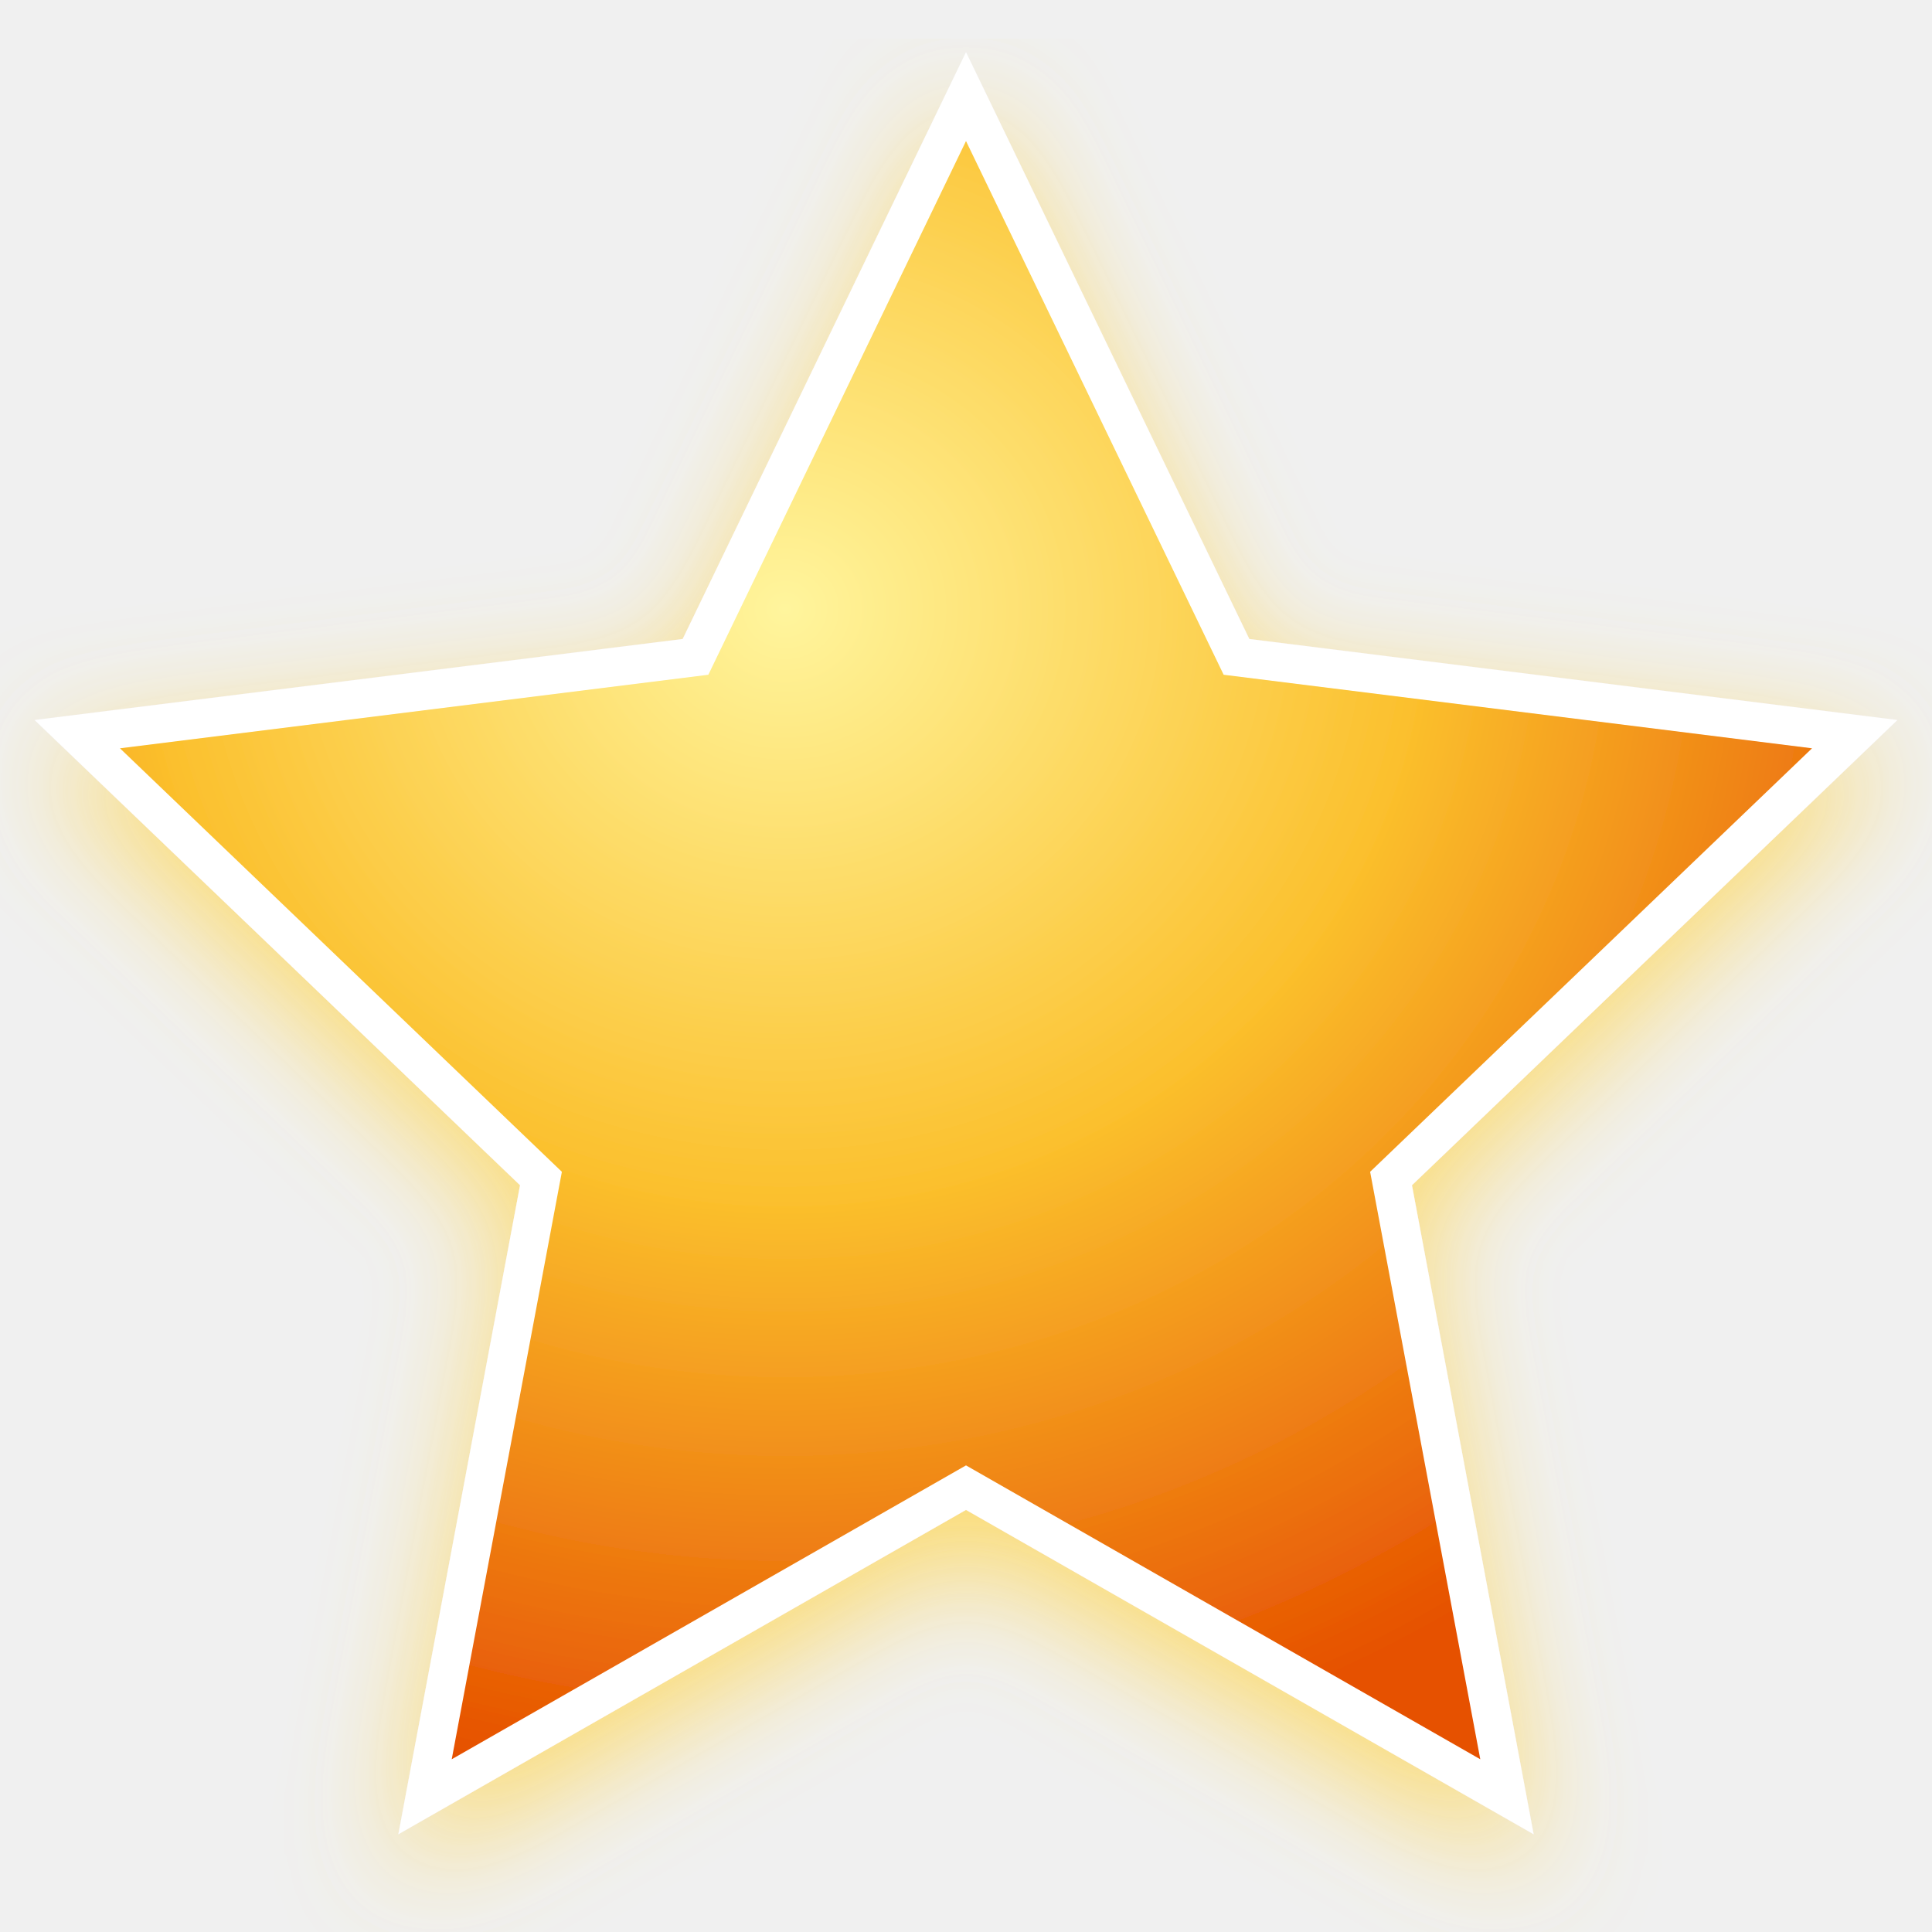
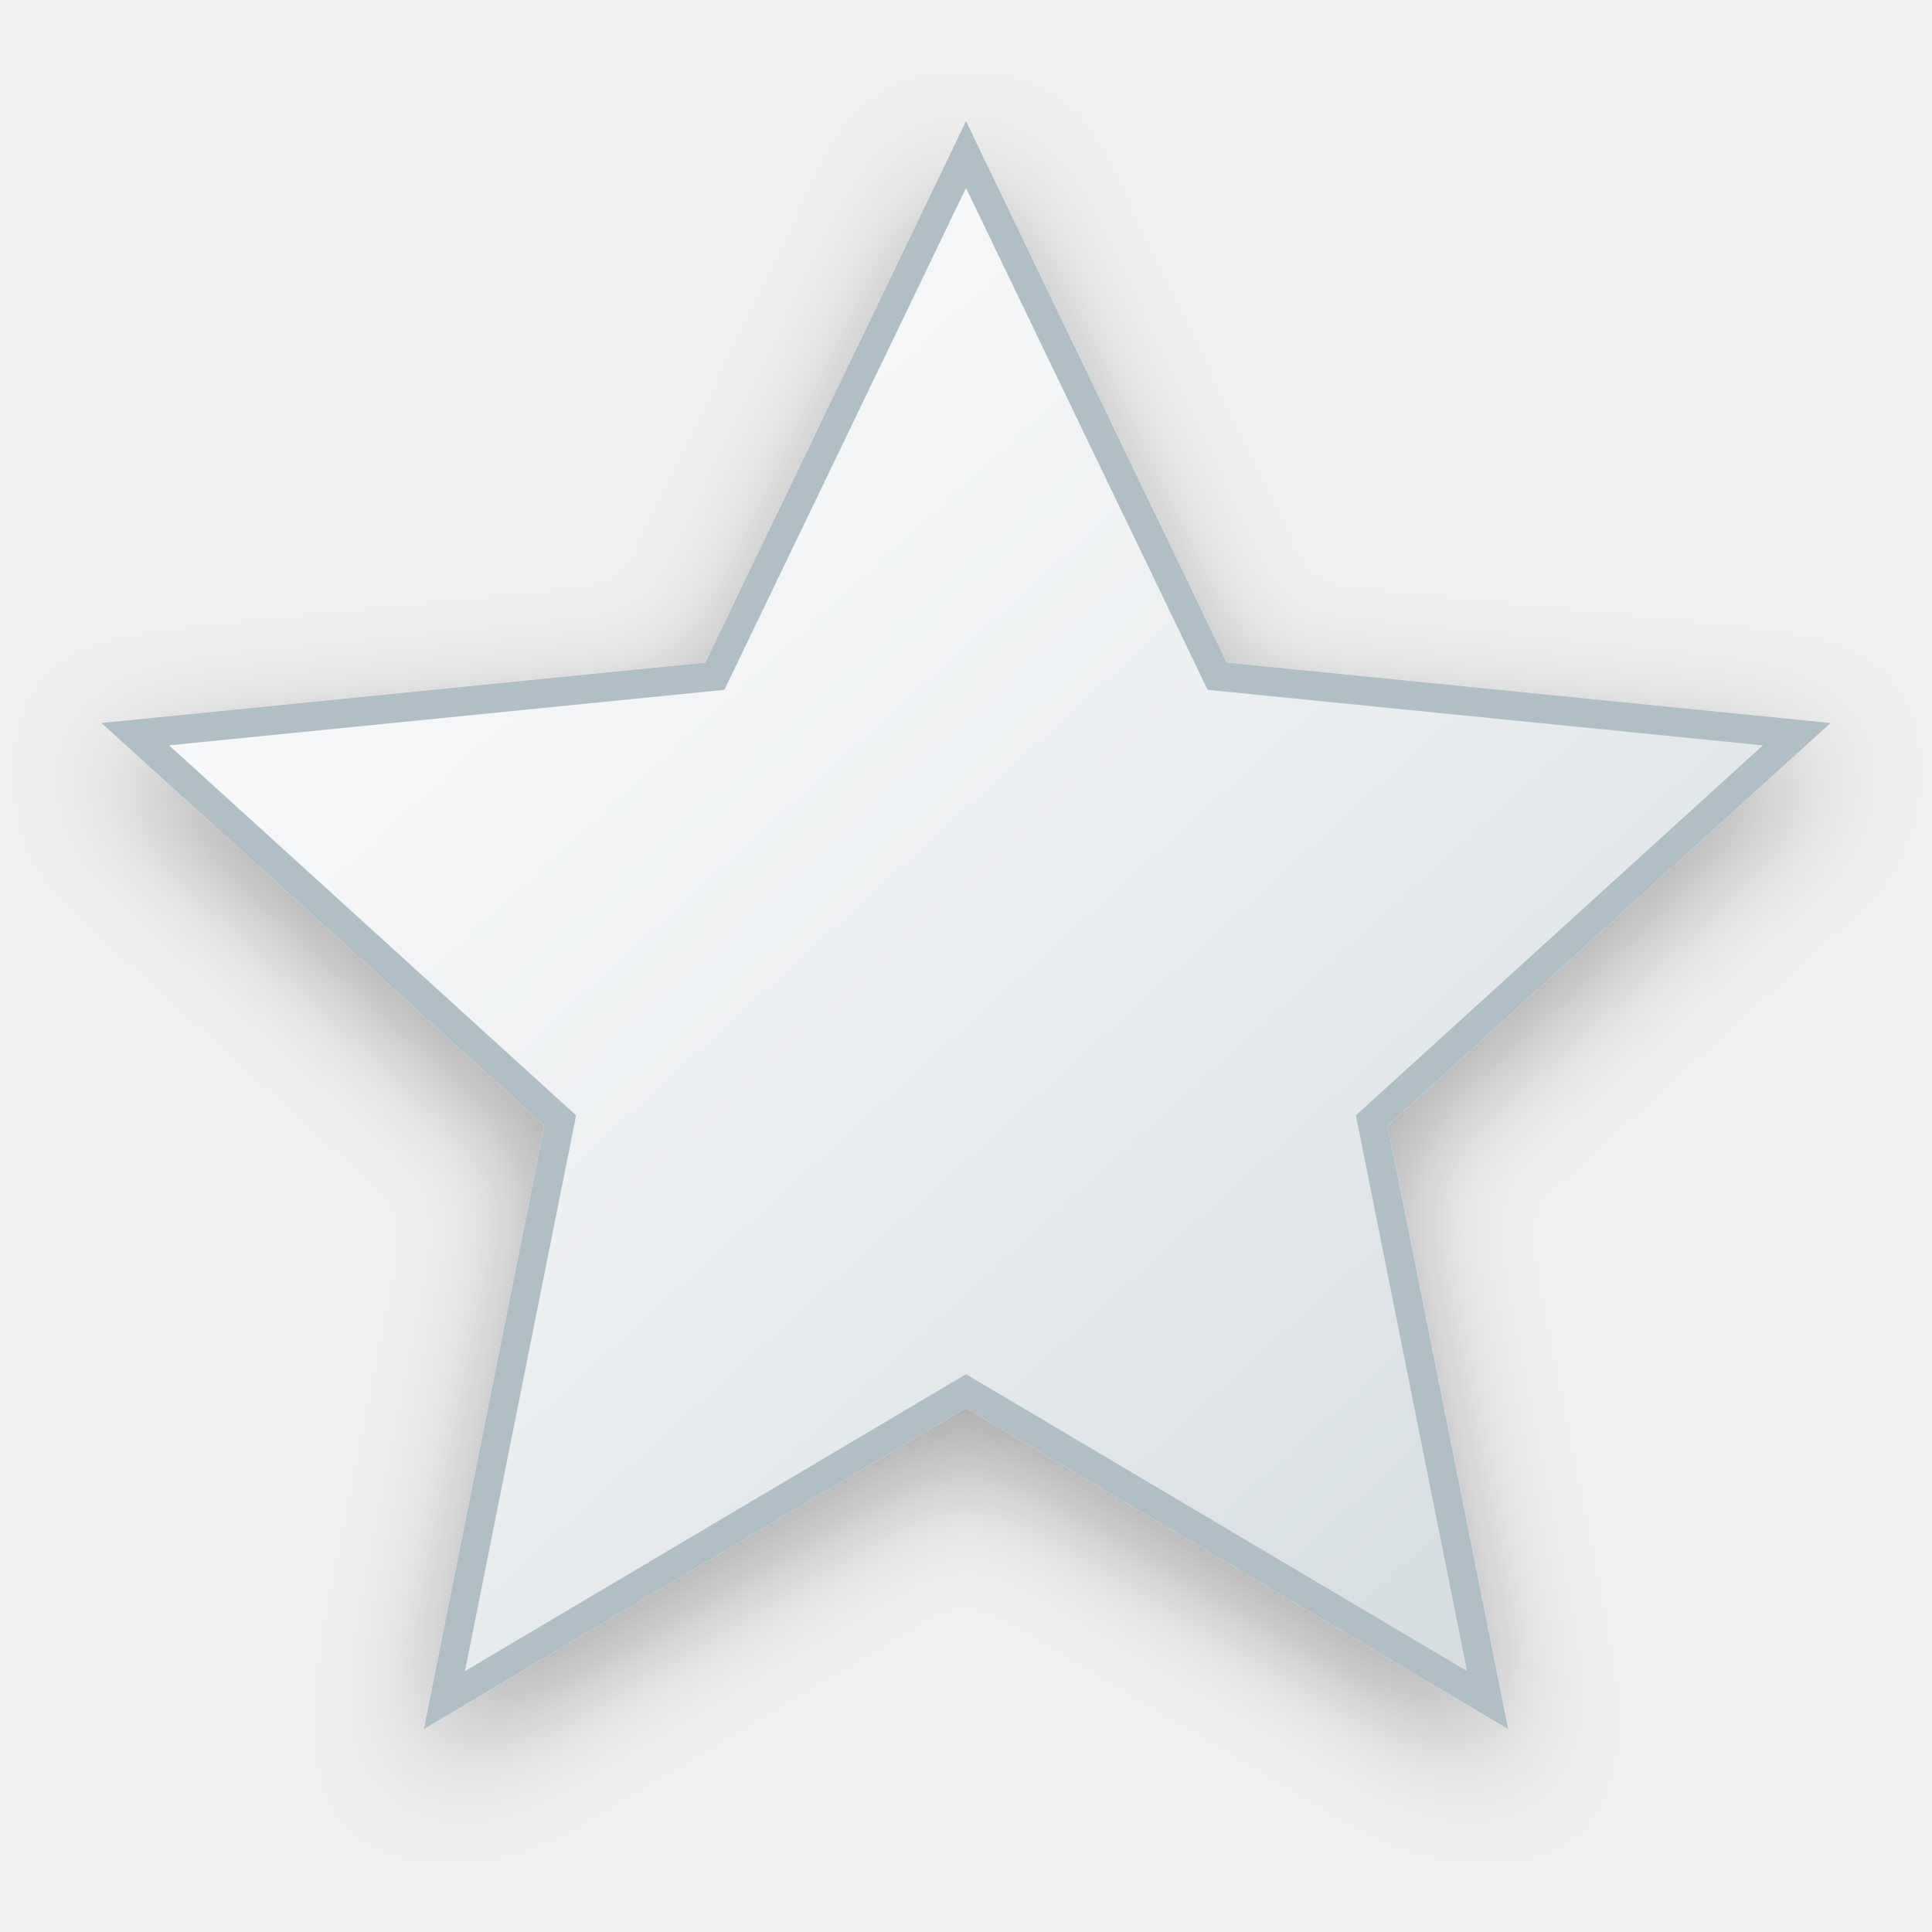
<svg xmlns="http://www.w3.org/2000/svg" viewBox="0 0 100 100" width="100" height="100">
  <defs>
-     <radialGradient id="star_gold" cx="40%" cy="30%" r="70%">
-       <stop offset="0%" stop-color="#FFF59D" />
-       <stop offset="50%" stop-color="#FBC02D" />
-       <stop offset="100%" stop-color="#E65100" />
-     </radialGradient>
-     <filter id="glow" x="-20%" y="-20%" width="140%" height="140%">
-       <feDropShadow dx="0" dy="2" stdDeviation="3" flood-color="#FFD54F" flood-opacity="0.8" />
+     <linearGradient id="star_grad" x1="0%" y1="0%" x2="100%" y2="100%">
+       <stop offset="0%" stop-color="#FFFFFF" />
+       <stop offset="50%" stop-color="#ECEFF1" />
+       <stop offset="100%" stop-color="#CFD8DC" />
+     </linearGradient>
+     <filter id="star_shadow" x="-20%" y="-20%" width="140%" height="140%">
+       <feDropShadow dx="0" dy="2" stdDeviation="3" flood-color="#000" flood-opacity="0.3" />
    </filter>
  </defs>
-   <polygon points="50,5 64,34 96,38 72,61 78,93 50,77 22,93 28,61 4,38 36,34" fill="url(#star_gold)" filter="url(#glow)" stroke="#FFF" stroke-width="2" />
+   <path d="M 50 8 L 63 35 L 93 38 L 71 58 L 77 88 L 50 72 L 23 88 L 29 58 L 7 38 L 37 35 Z" fill="url(#star_grad)" stroke="#B0BEC5" stroke-width="1.5" filter="url(#star_shadow)" />
</svg>
